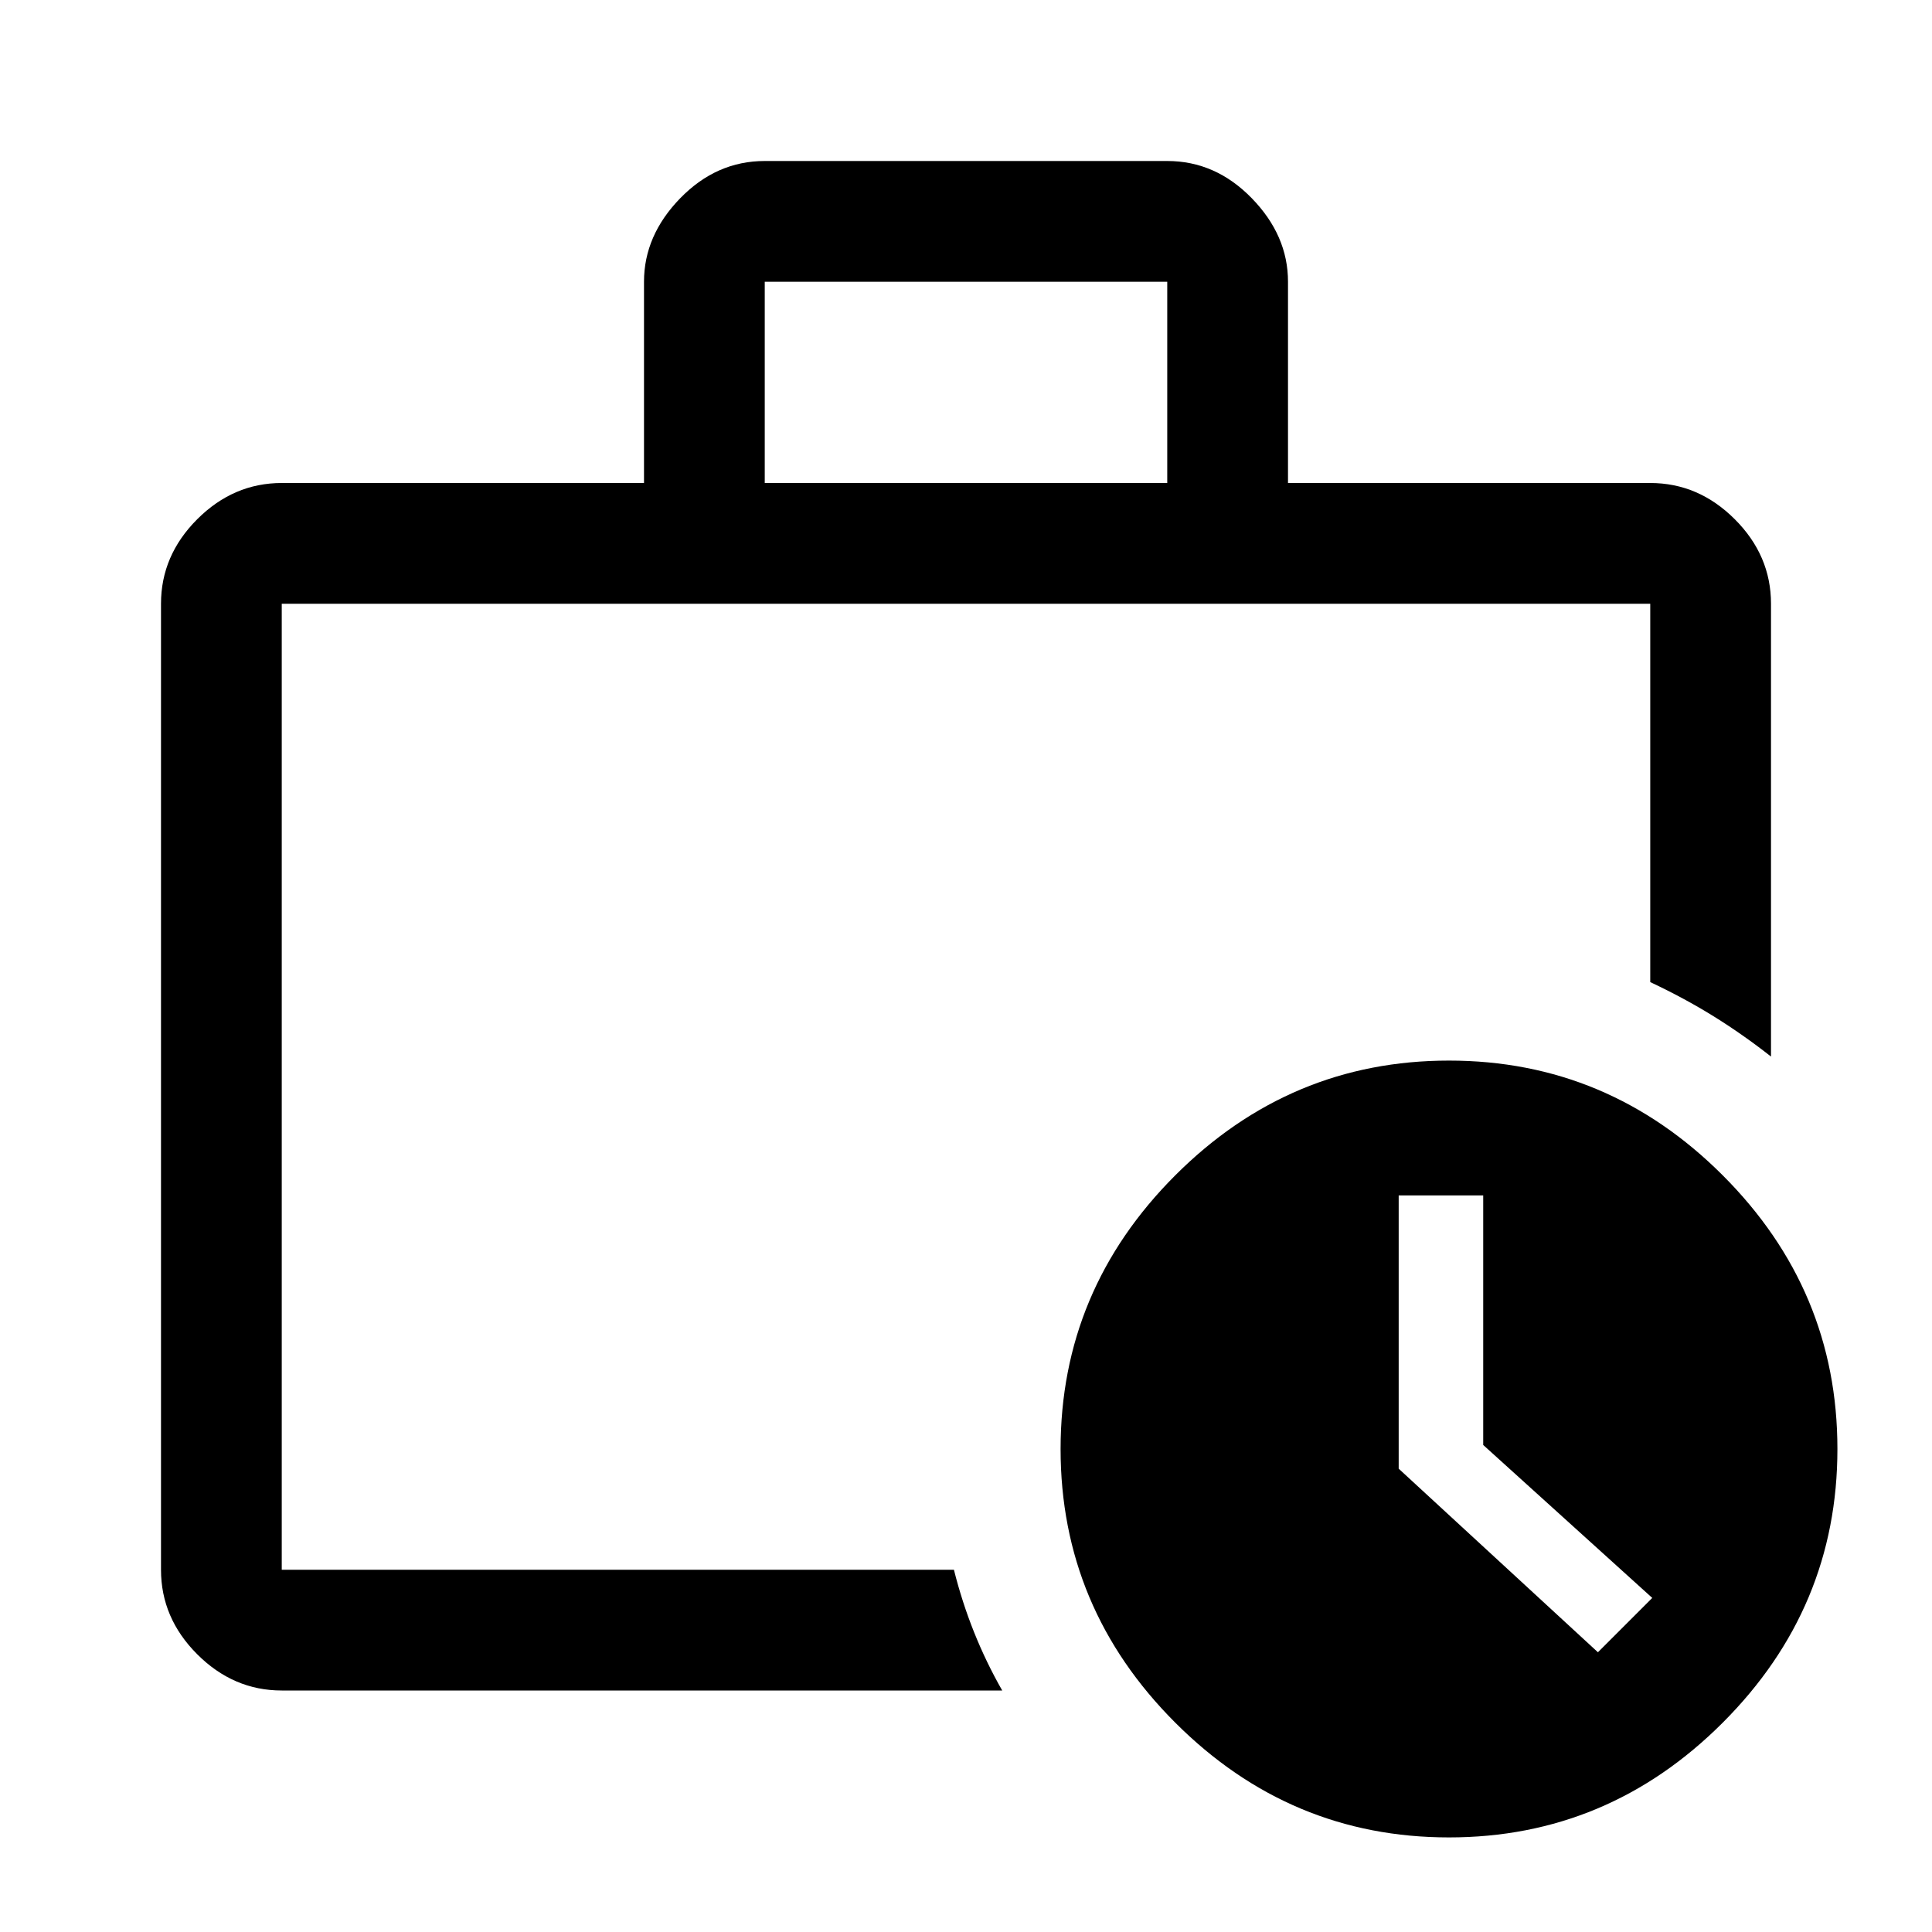
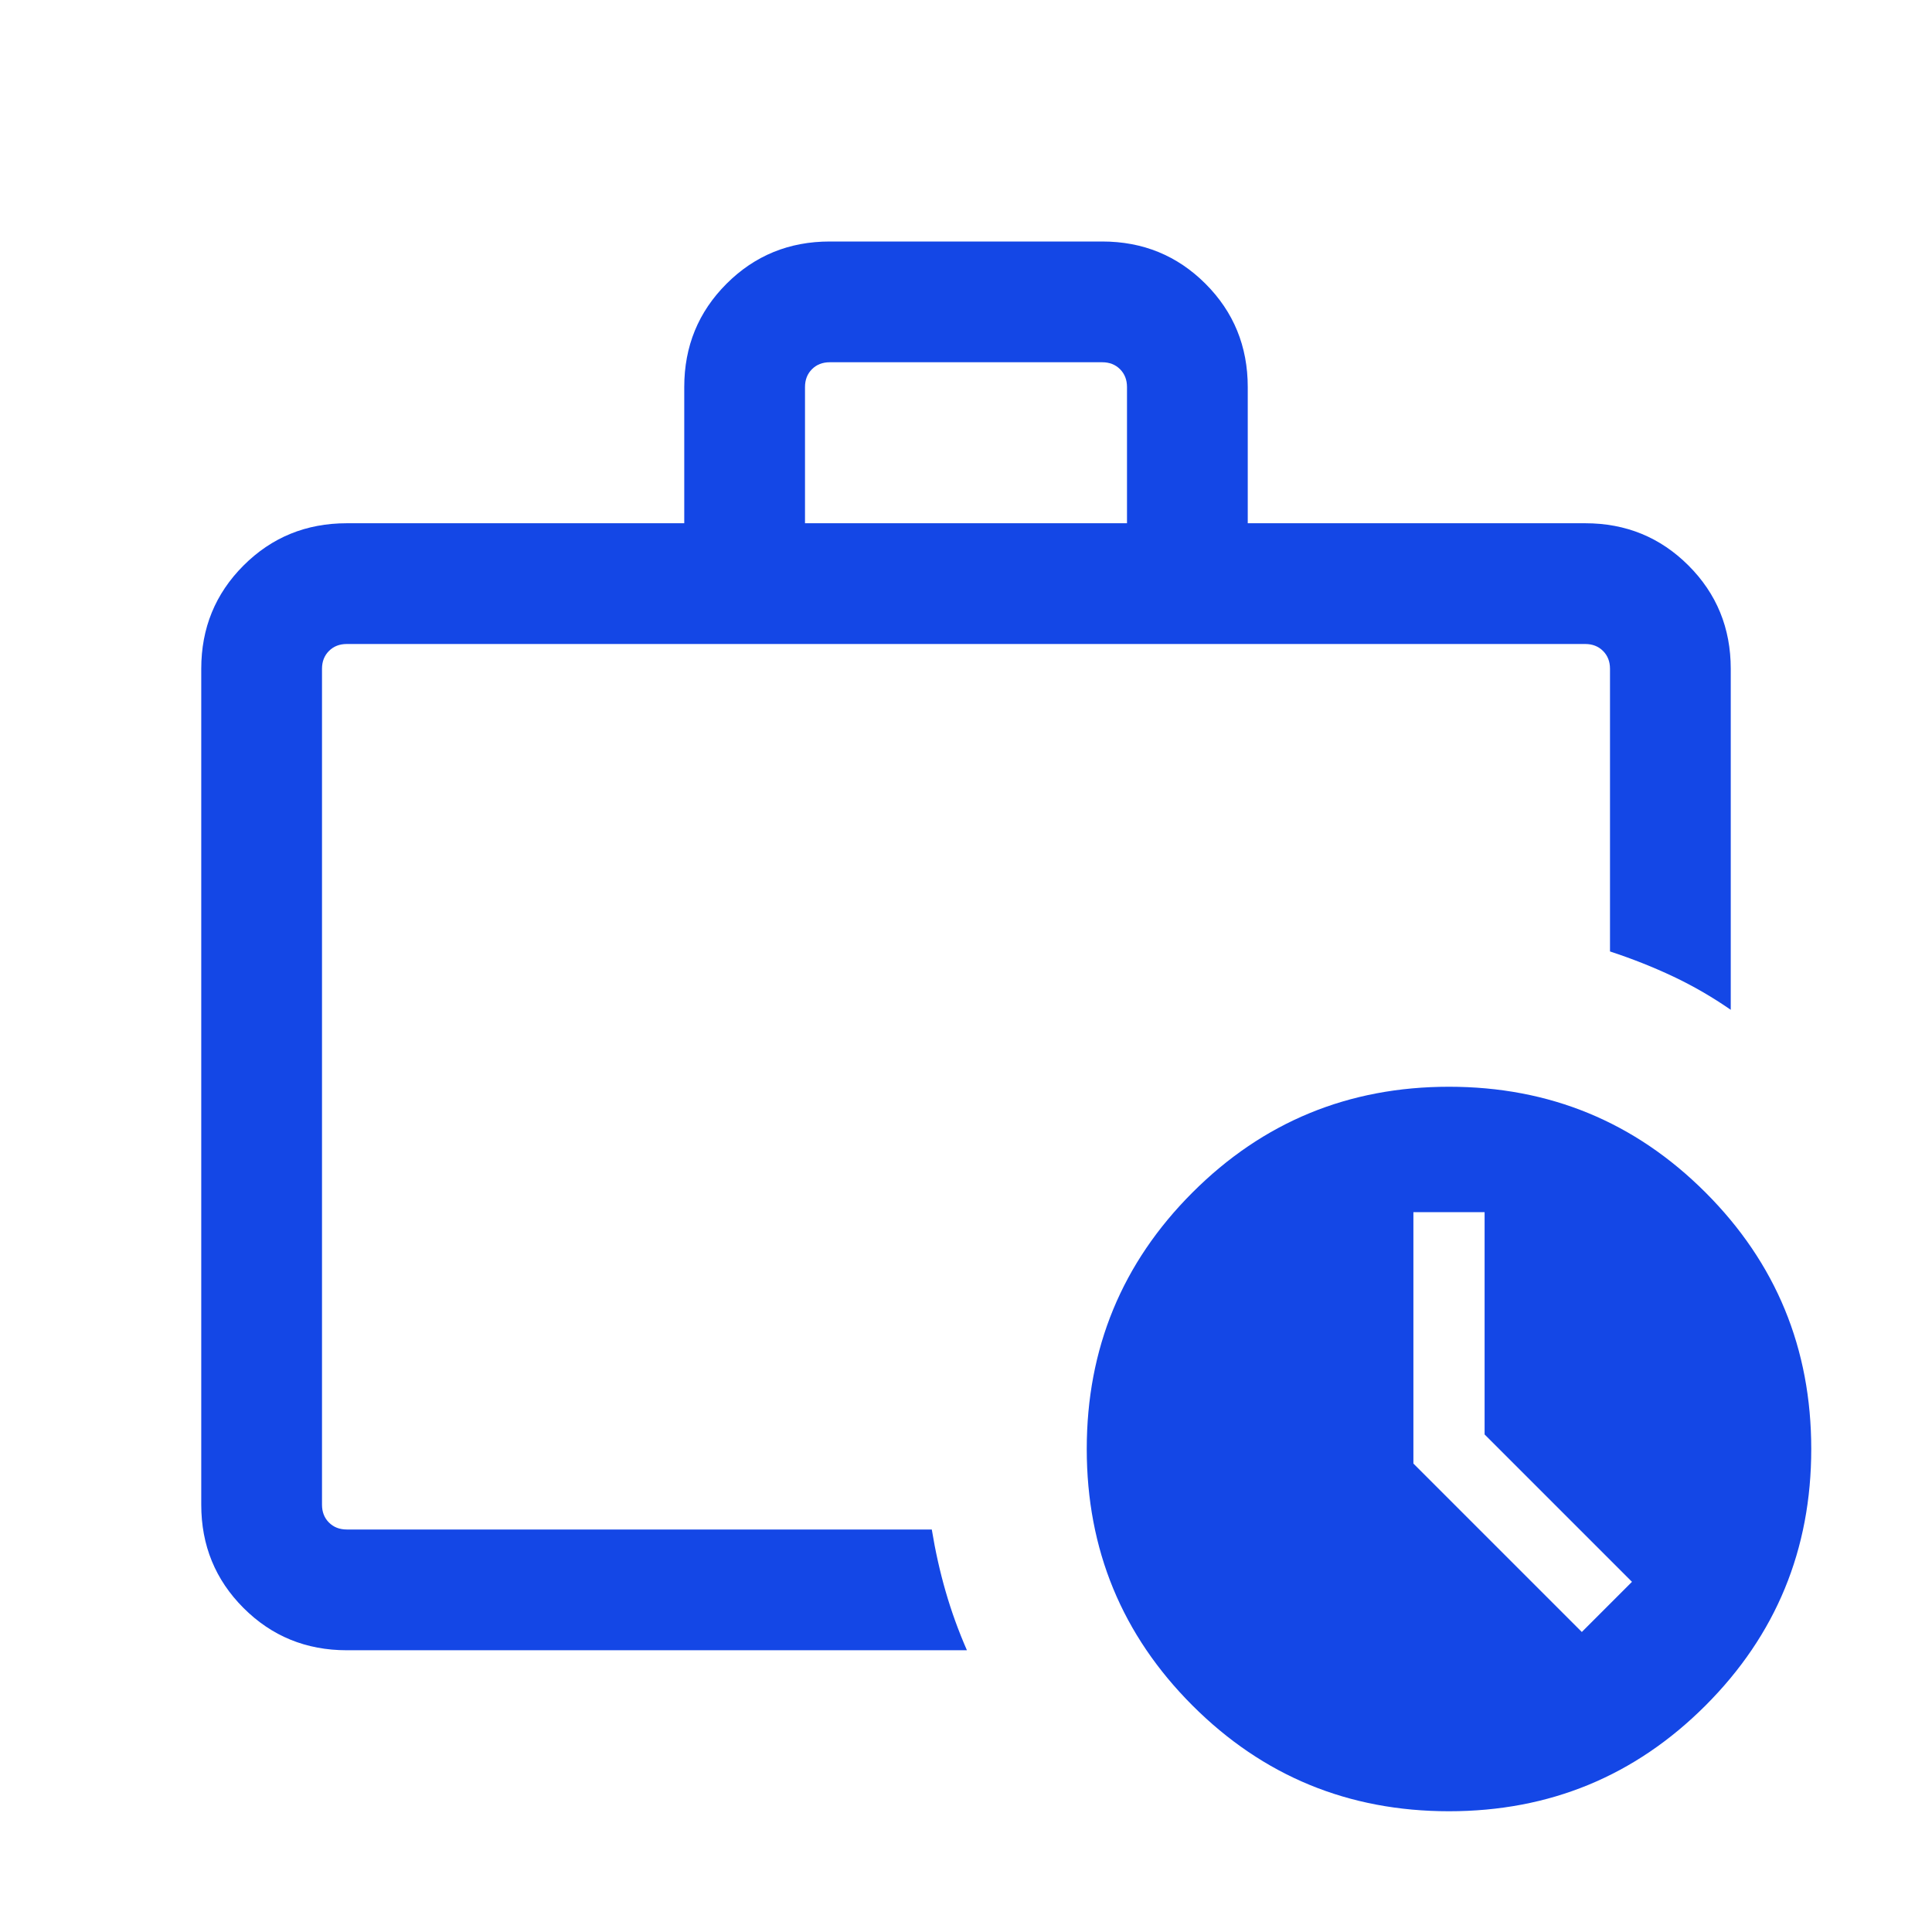
- <svg xmlns="http://www.w3.org/2000/svg" height="48px" viewBox="0 -960 960 960" width="48px" fill="#000000">
-   <path d="M140-180v-480 480-21.75V-180Zm0 60q-24 0-42-18t-18-42v-480q0-24 18-42t42-18h180v-100q0-23 18-41.5t42-18.5h200q24 0 42 18.5t18 41.5v100h180q24 0 42 18t18 42v225q-14-11-28.5-20T820-472v-188H140v480h334q4 16 10 31t14 29H140Zm240-600h200v-100H380v100ZM720-47q-79 0-136-57t-57-136q0-79 57-136t136-57q79 0 136 57t57 136q0 79-57 136T720-47Zm17-195v-124h-42v135.78L794-139l27-27-84-76Z" />
+ <svg xmlns="http://www.w3.org/2000/svg" height="24px" viewBox="0 -960 960 960" width="24px" fill="#1447e6">
+   <path d="M160-200v-440 427.69-4.04V-200Zm12.31 60Q142-140 121-161q-21-21-21-51.31v-415.38Q100-658 121-679q21-21 51.31-21H340v-67.69Q340-798 361-819q21-21 51.31-21h135.38Q578-840 599-819q21 21 21 51.31V-700h167.69Q818-700 839-679q21 21 21 51.31v169.46q-13.77-9.54-28.58-16.54-14.81-7-31.42-12.46v-140.46q0-5.39-3.46-8.85t-8.85-3.46H172.31q-5.39 0-8.85 3.46t-3.46 8.85v415.38q0 5.39 3.46 8.85t8.85 3.46H463q2.62 16 6.89 30.81 4.27 14.8 10.57 29.19H172.31ZM400-700h160v-67.69q0-5.38-3.46-8.85-3.46-3.46-8.85-3.46H412.31q-5.39 0-8.85 3.46-3.46 3.47-3.46 8.85V-700ZM720-60q-74.92 0-127.46-52.54Q540-165.08 540-240q0-74.92 52.54-127.46Q645.08-420 720-420q74.92 0 127.46 52.54Q900-314.92 900-240q0 74.92-52.54 127.46Q794.92-60 720-60Zm17.69-187.23v-110.46h-35.38v124.92L786-149.08 810.92-174l-73.23-73.23Z" />
</svg>
